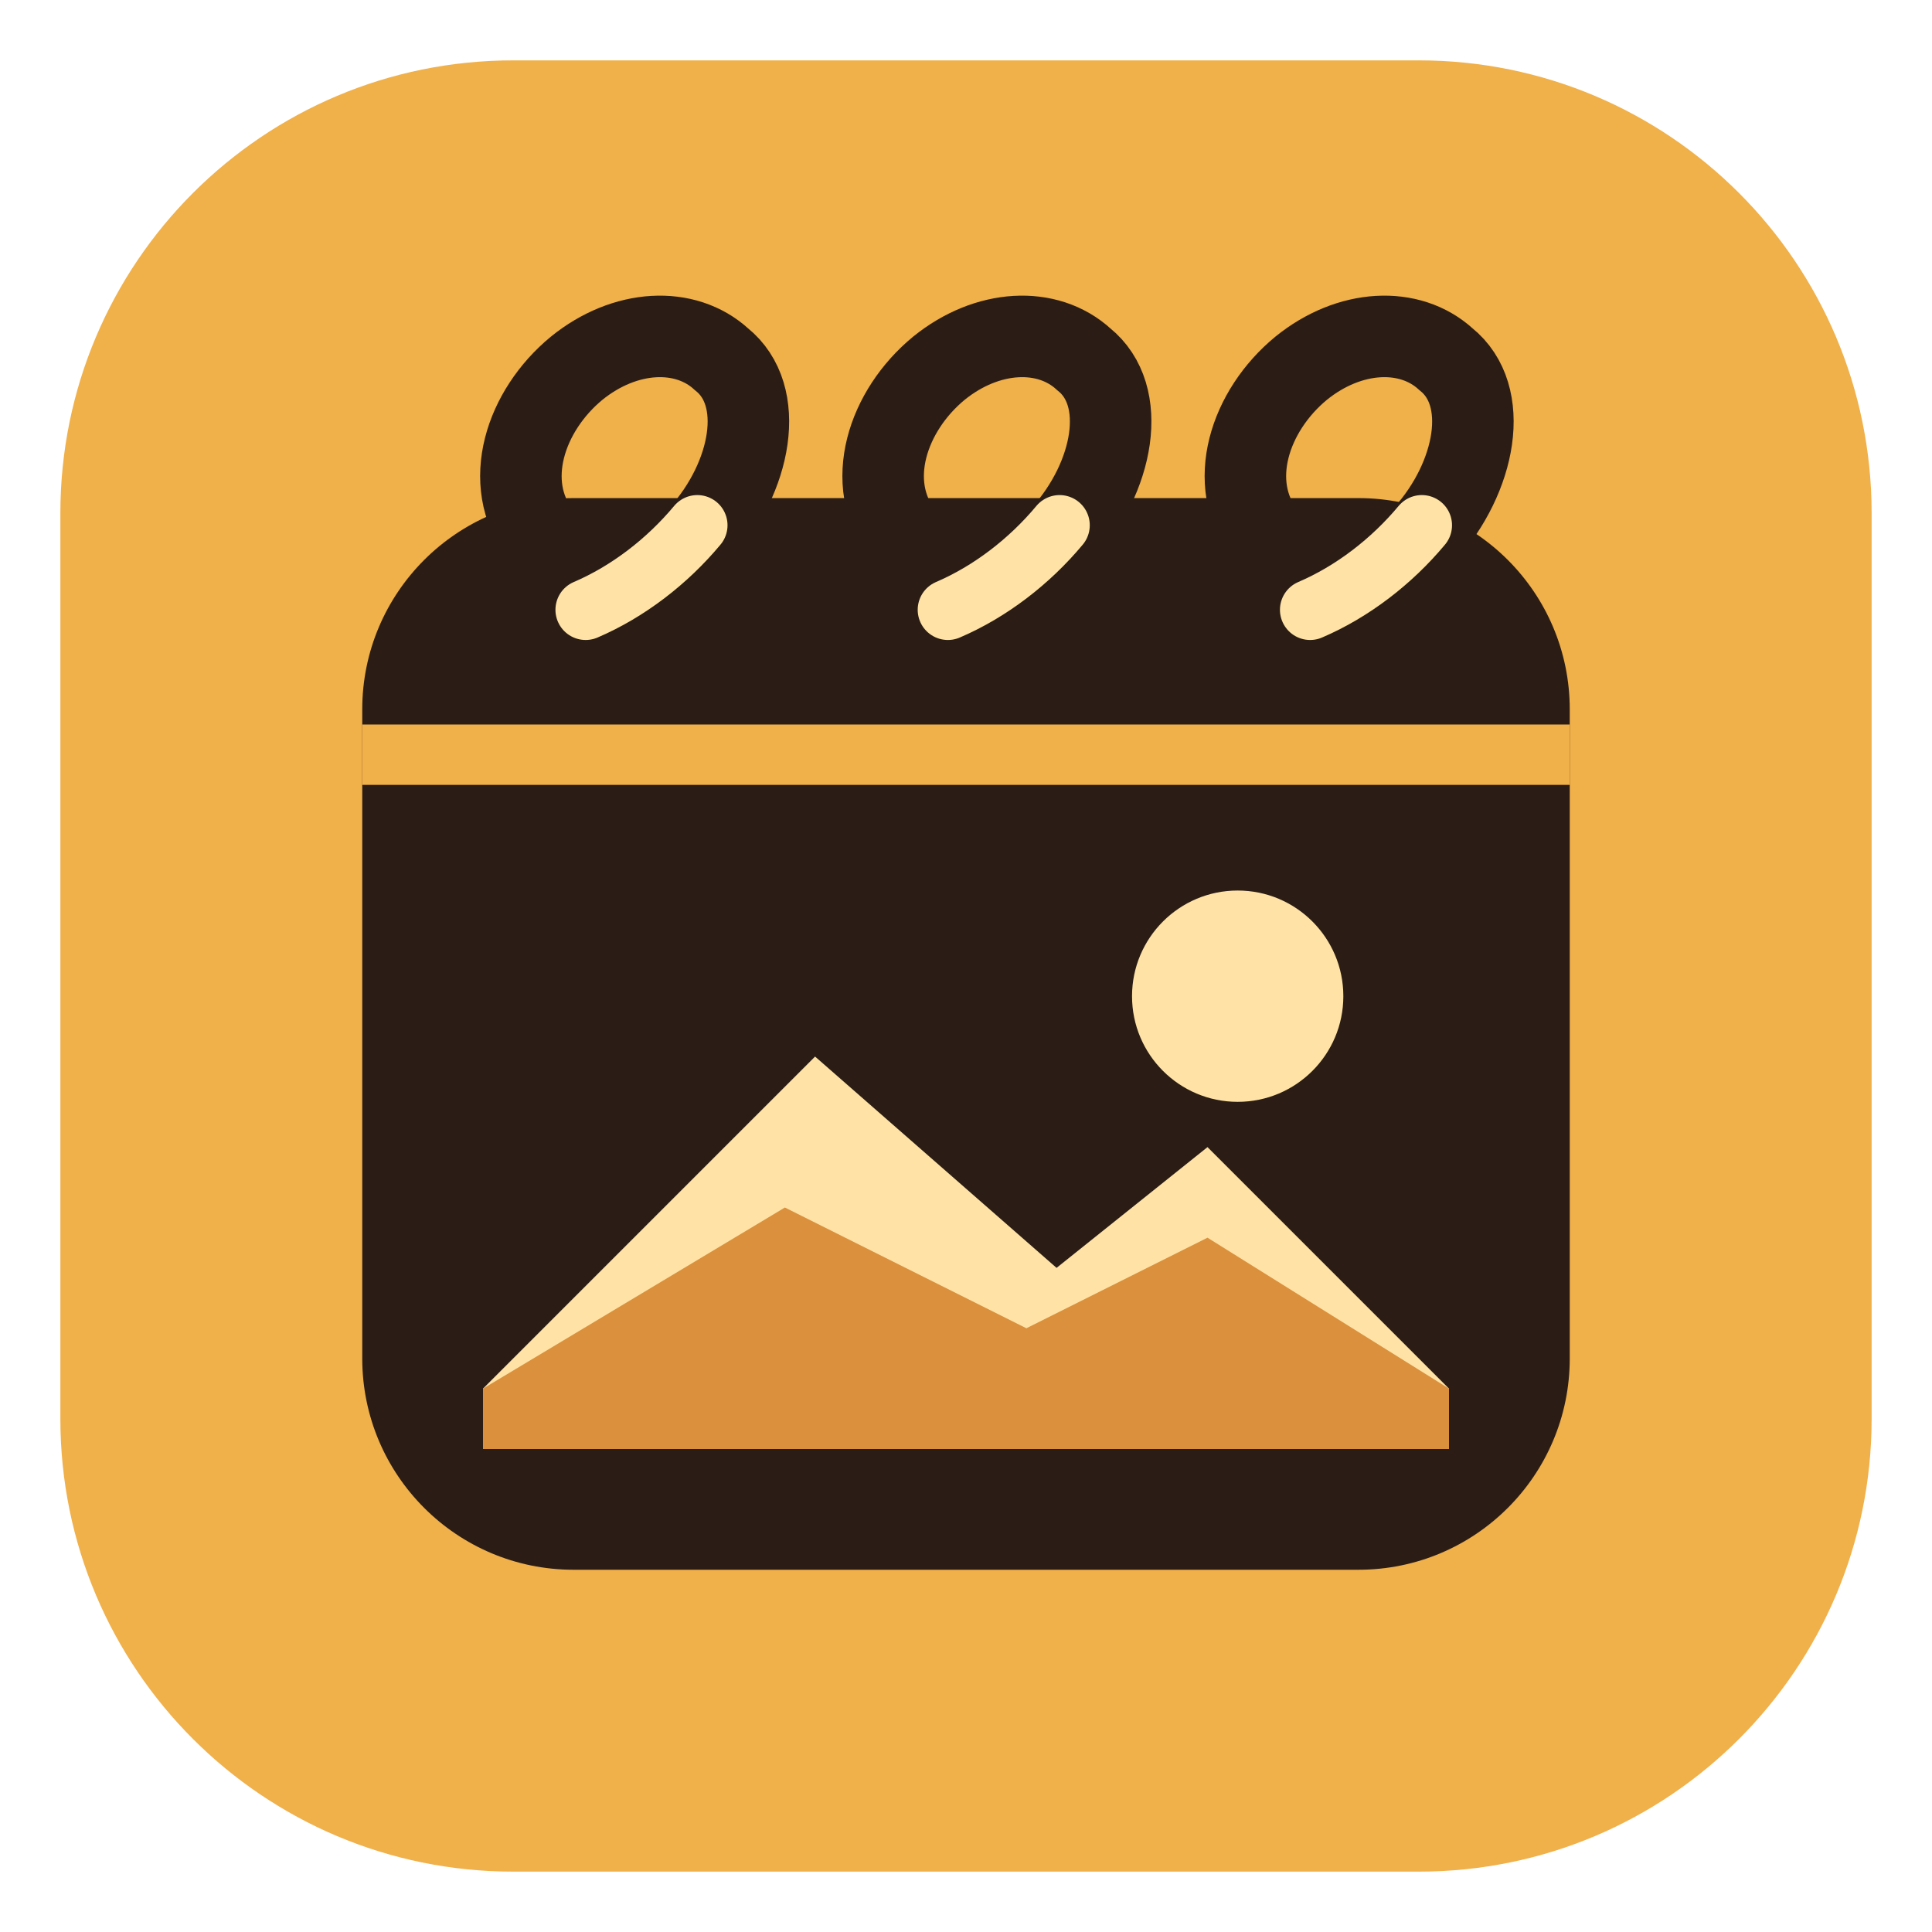
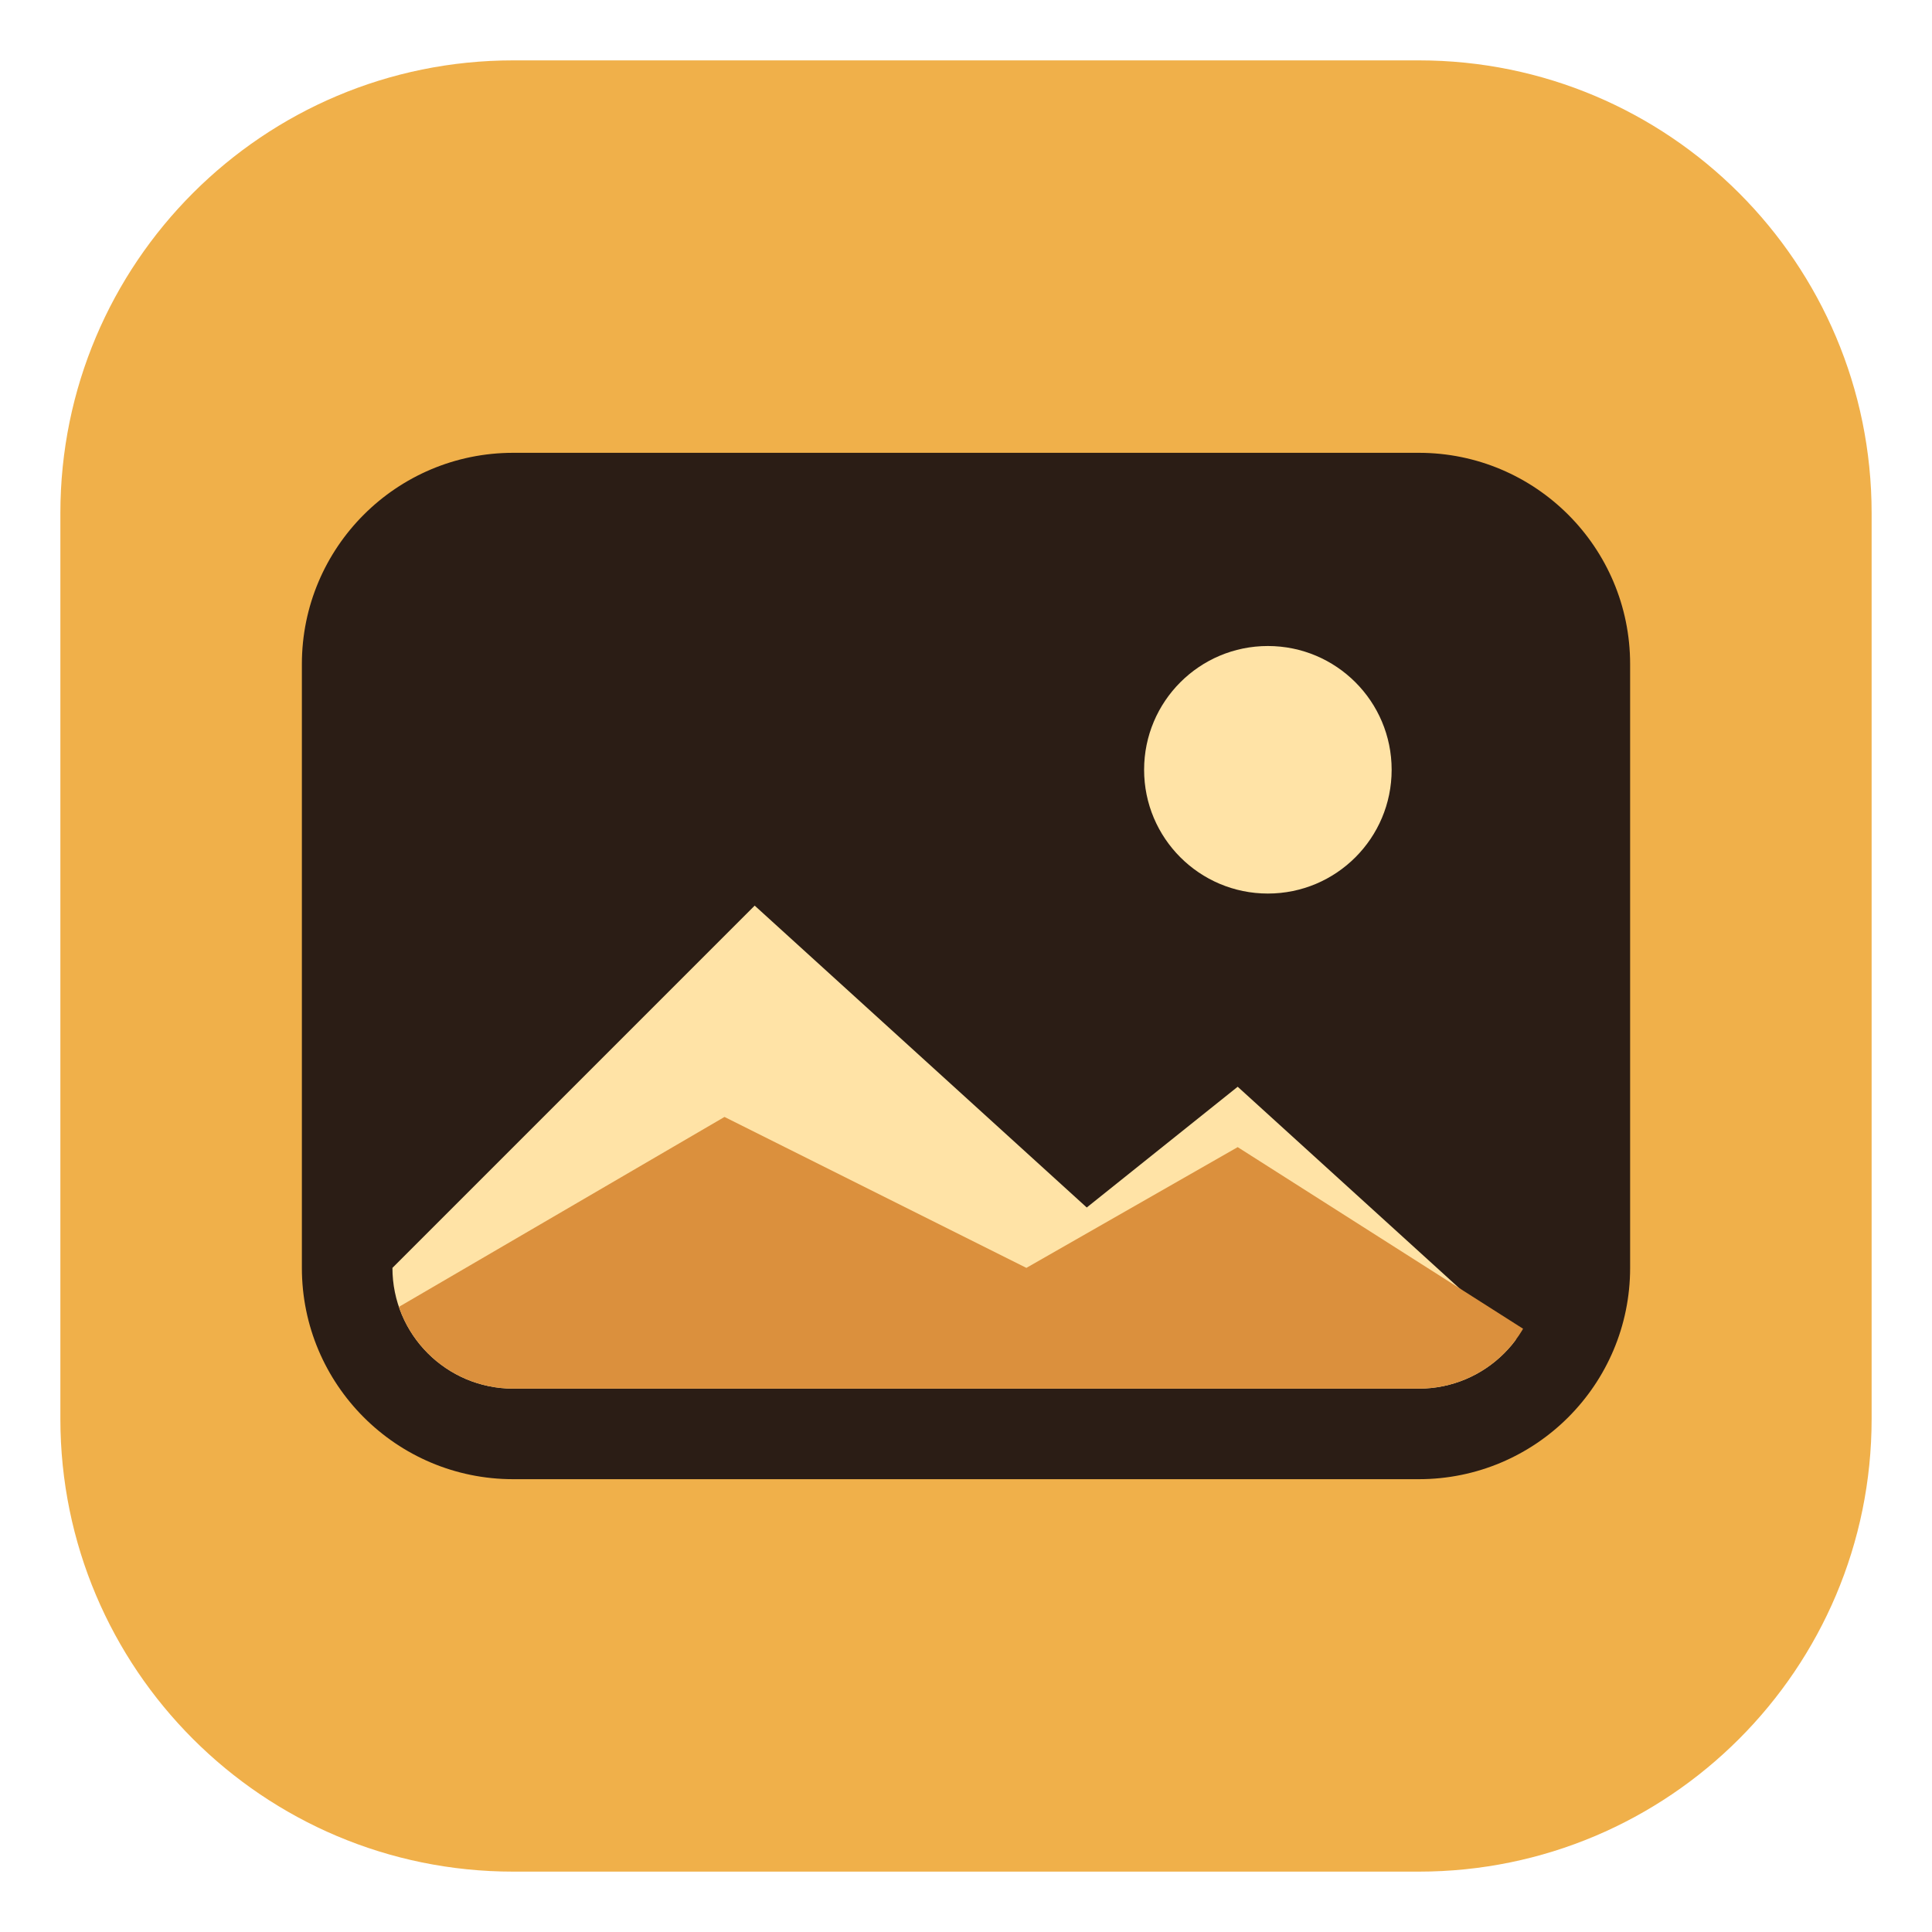
<svg xmlns="http://www.w3.org/2000/svg" viewBox="0 0 64 64">
+   <defs>
+     <clipPath id="photo">
+       <rect x="13" y="18" width="38" height="28" rx="4" />
+     </clipPath>
+   </defs>
  <rect x="2" y="2" width="60" height="60" rx="15" fill="#F0B04A" />
-   <path d="M17.9 17.7c-1.3-1.7-.5-4.1 1.2-5.5 1.6-1.3 3.6-1.4 4.8-.3 1.5 1.2 1 3.9-.7 5.8            M29.9 17.7c-1.3-1.7-.5-4.1 1.2-5.5 1.6-1.3 3.6-1.4 4.8-.3 1.5 1.2 1 3.9-.7 5.8            M41.9 17.7c-1.3-1.7-.5-4.1 1.2-5.5 1.6-1.3 3.6-1.4 4.8-.3 1.5 1.2 1 3.9-.7 5.8" fill="none" stroke="#2B1D15" stroke-width="2.7" stroke-linecap="round" />
-   <rect x="12" y="16.5" width="40" height="35.5" rx="7" fill="#2B1D15" />
-   <path d="M19.4 20.2c1.4-.6 2.7-1.6 3.7-2.8M31.4 20.2c1.4-.6 2.7-1.6 3.7-2.8M43.4 20.2c1.4-.6 2.7-1.6 3.7-2.8" fill="none" stroke="#FFE3A6" stroke-width="2" stroke-linecap="round" />
-   <path d="M12 25h40" fill="none" stroke="#F0B04A" stroke-width="2" />
-   <circle cx="41" cy="33" r="3.5" fill="#FFE3A6" />
-   <path d="M16 46l11-11 8 7 5-4 8 8v2H16z" fill="#FFE3A6" />
-   <path d="M16 46l10-6 8 4 6-3 8 5v2H16z" fill="#DB903D" />
+   <rect x="10" y="15" width="44" height="34" rx="7" fill="#2B1D15" />
+   <g clip-path="url(#photo)">
+     <circle cx="42" cy="25.5" r="4.1" fill="#FFE3A6" />
+     <path d="M12 43l13-13 11 10 5-4 11 10v2H12z" fill="#FFE3A6" />
+     <path d="M12 44l12-7 10 5 7-4 11 7v3H12z" fill="#DB903D" />
+   </g>
</svg>
